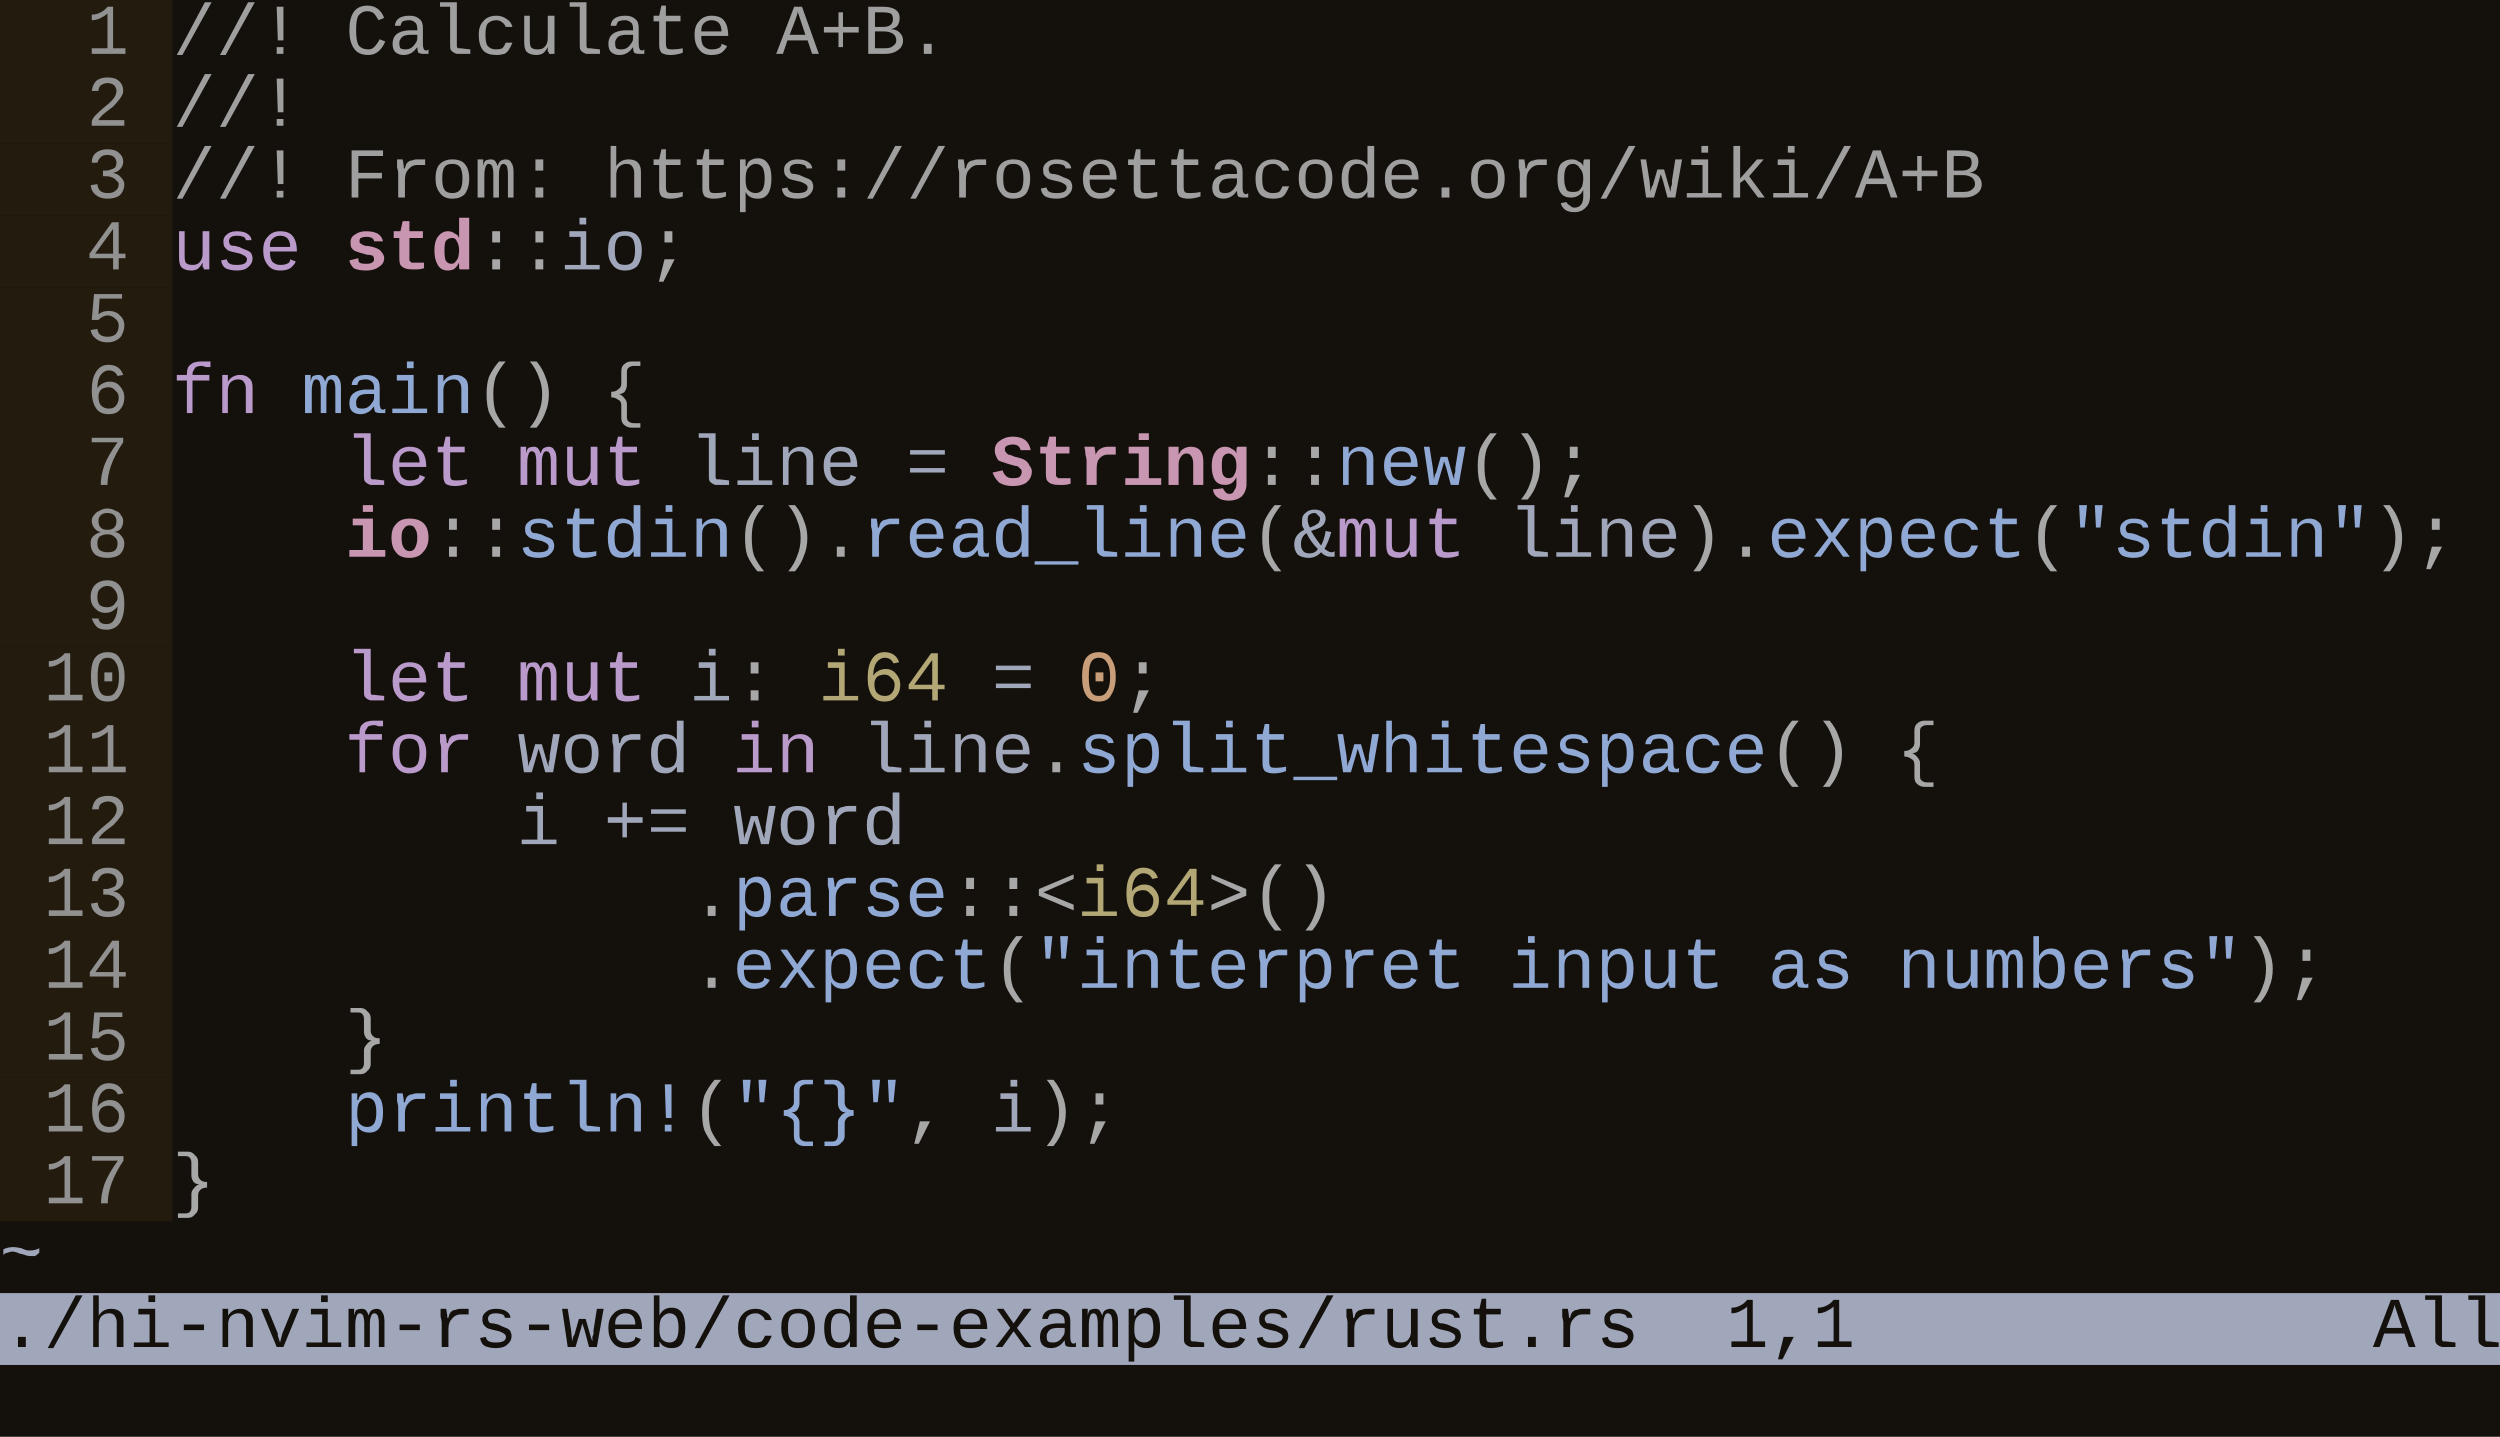
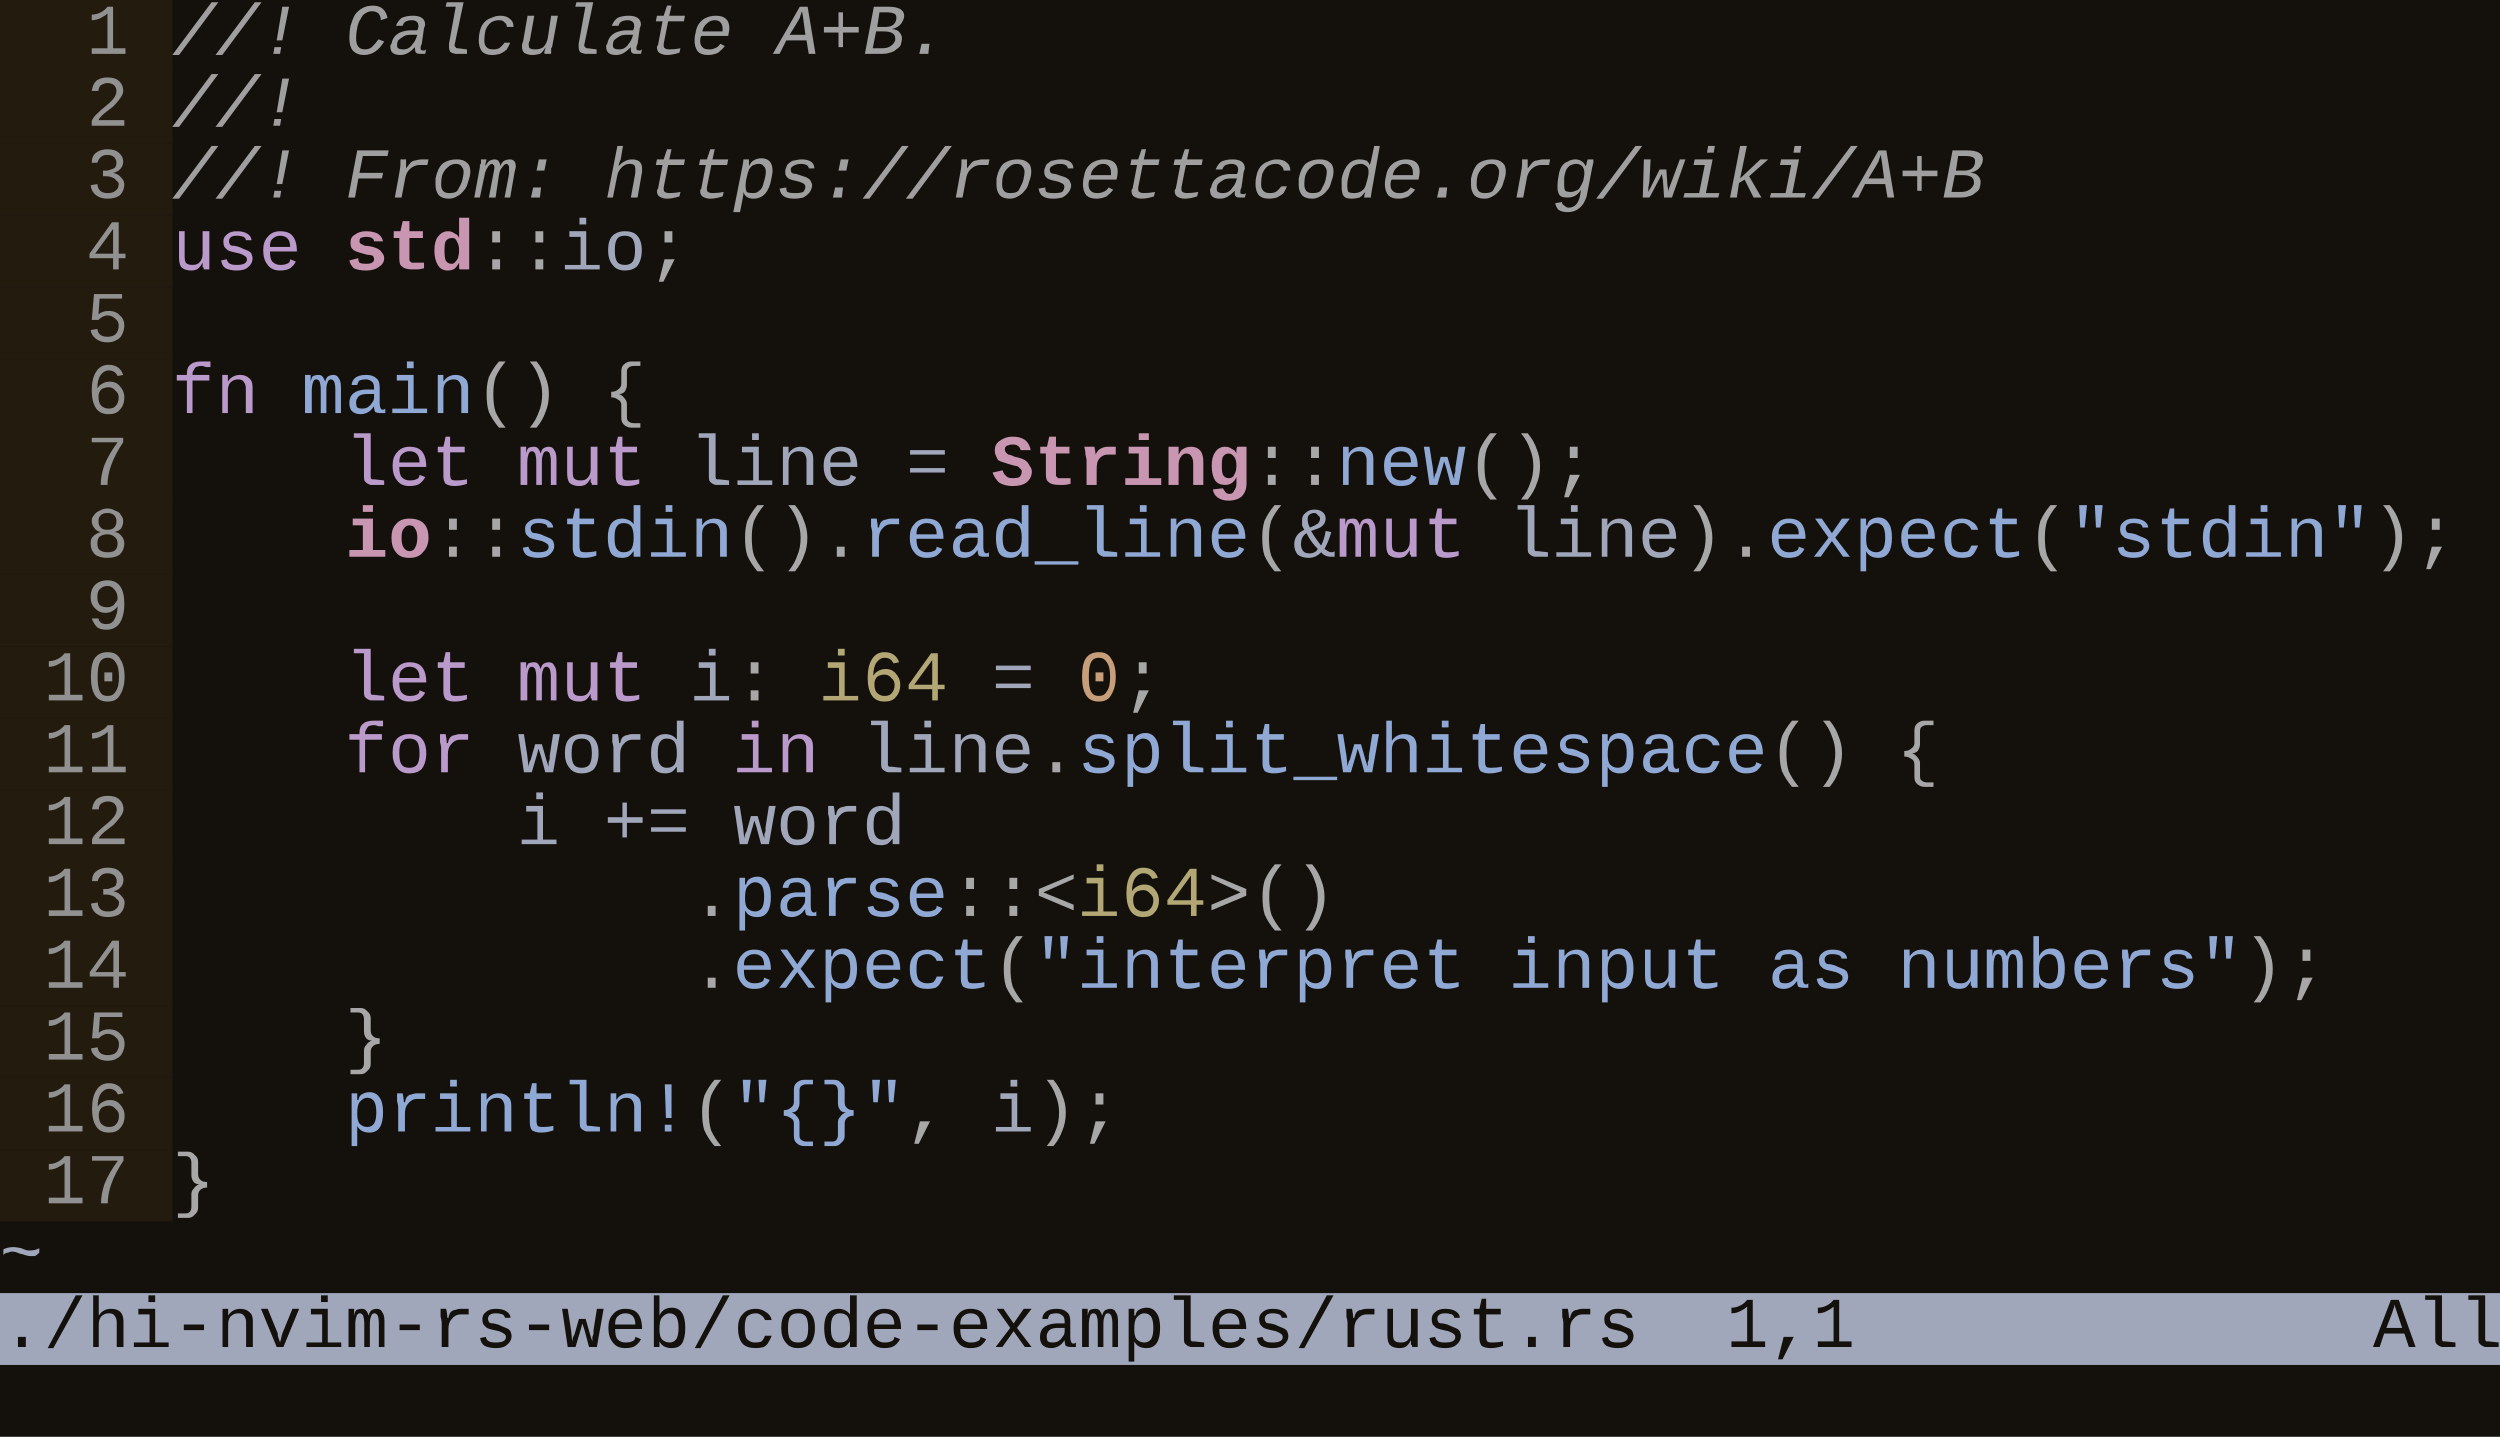
<svg xmlns="http://www.w3.org/2000/svg" viewBox="0 0 34.8 20">
  <style>
  .screen {
    font-family: "ui-monospace", "Consolas", "Liberation Mono", "Source Code Pro", monospace;
    font-size: 1px;
  }
</style>
  <g class="screen">
    <rect x="0" y="0" width="34.8" height="20" style="fill: #14110c;" />
    <rect x="0" y="0" width="2.4" height="1" style="fill: #231b0e;" />
    <rect x="0" y="1" width="2.4" height="1" style="fill: #231b0e;" />
    <rect x="0" y="2" width="2.4" height="1" style="fill: #231b0e;" />
    <rect x="0" y="3" width="2.4" height="1" style="fill: #231b0e;" />
    <rect x="0" y="4" width="2.4" height="1" style="fill: #231b0e;" />
    <rect x="0" y="5" width="2.4" height="1" style="fill: #231b0e;" />
    <rect x="0" y="6" width="2.4" height="1" style="fill: #231b0e;" />
    <rect x="0" y="7" width="2.4" height="1" style="fill: #231b0e;" />
    <rect x="0" y="8" width="2.4" height="1" style="fill: #231b0e;" />
    <rect x="0" y="9" width="2.4" height="1" style="fill: #231b0e;" />
    <rect x="0" y="10" width="2.4" height="1" style="fill: #231b0e;" />
    <rect x="0" y="11" width="2.4" height="1" style="fill: #231b0e;" />
    <rect x="0" y="12" width="2.4" height="1" style="fill: #231b0e;" />
    <rect x="0" y="13" width="2.4" height="1" style="fill: #231b0e;" />
    <rect x="0" y="14" width="2.4" height="1" style="fill: #231b0e;" />
    <rect x="0" y="15" width="2.4" height="1" style="fill: #231b0e;" />
    <rect x="0" y="16" width="2.4" height="1" style="fill: #231b0e;" />
    <rect x="0" y="18" width="34.8" height="1" style="fill: #a1a7bb;" />
    <text x="1.2" y="0.75" textLength="0.6" style="fill: #919191;">1</text>
-     <text x="2.4" y="0.75" textLength="10.8" style="fill: #9f9f9f;">//! Calculate A+B.</text>
+     <text x="2.4" y="0.75" textLength="10.8" style="fill: #9f9f9f; font-style: italic;">//! Calculate A+B.</text>
    <text x="1.2" y="1.75" textLength="0.6" style="fill: #919191;">2</text>
-     <text x="2.4" y="1.75" textLength="1.8" style="fill: #9f9f9f;">//!</text>
+     <text x="2.4" y="1.75" textLength="1.8" style="fill: #9f9f9f; font-style: italic;">//!</text>
    <text x="1.2" y="2.75" textLength="0.6" style="fill: #919191;">3</text>
-     <text x="2.4" y="2.75" textLength="25.2" style="fill: #9f9f9f;">//! From: https://rosettacode.org/wiki/A+B</text>
+     <text x="2.4" y="2.75" textLength="25.2" style="fill: #9f9f9f; font-style: italic;">//! From: https://rosettacode.org/wiki/A+B</text>
    <text x="1.2" y="3.75" textLength="0.6" style="fill: #919191;">4</text>
    <text x="2.4" y="3.75" textLength="1.8" style="fill: #ba99cb;">use</text>
    <text x="4.8" y="3.75" textLength="1.8" style="fill: #c996b1; font-weight: 600;">std</text>
    <text x="6.6" y="3.75" textLength="1.2" style="fill: #a7a7a7;">::</text>
    <text x="7.8" y="3.75" textLength="1.2" style="fill: #a1a7bb;">io</text>
    <text x="9" y="3.75" textLength="0.6" style="fill: #a7a7a7;">;</text>
    <text x="1.2" y="4.75" textLength="0.6" style="fill: #919191;">5</text>
    <text x="1.2" y="5.75" textLength="0.6" style="fill: #919191;">6</text>
    <text x="2.4" y="5.75" textLength="1.2" style="fill: #ba99cb;">fn</text>
    <text x="4.2" y="5.75" textLength="2.4" style="fill: #90a8d4;">main</text>
    <text x="6.6" y="5.75" textLength="1.2" style="fill: #a7a7a7;">()</text>
    <text x="8.4" y="5.75" textLength="0.6" style="fill: #a7a7a7;">{</text>
    <text x="1.2" y="6.75" textLength="0.6" style="fill: #919191;">7</text>
    <text x="4.8" y="6.75" textLength="1.8" style="fill: #ba99cb;">let</text>
    <text x="7.2" y="6.75" textLength="1.8" style="fill: #ba99cb;">mut</text>
    <text x="9.6" y="6.75" textLength="3.6" style="fill: #a1a7bb;">line =</text>
    <text x="13.8" y="6.75" textLength="3.6" style="fill: #c996b1; font-weight: 600;">String</text>
    <text x="17.4" y="6.75" textLength="1.2" style="fill: #a7a7a7;">::</text>
    <text x="18.6" y="6.75" textLength="1.8" style="fill: #90a8d4;">new</text>
    <text x="20.4" y="6.75" textLength="1.8" style="fill: #a7a7a7;">();</text>
    <text x="1.2" y="7.75" textLength="0.6" style="fill: #919191;">8</text>
    <text x="4.8" y="7.75" textLength="1.2" style="fill: #c996b1; font-weight: 600;">io</text>
    <text x="6" y="7.75" textLength="1.2" style="fill: #a7a7a7;">::</text>
    <text x="7.2" y="7.75" textLength="3" style="fill: #90a8d4;">stdin</text>
    <text x="10.2" y="7.75" textLength="1.8" style="fill: #a7a7a7;">().</text>
    <text x="12" y="7.75" textLength="5.4" style="fill: #90a8d4;">read_line</text>
    <text x="17.4" y="7.75" textLength="0.6" style="fill: #a7a7a7;">(</text>
    <text x="18" y="7.75" textLength="0.6" style="fill: #a1a7bb;">&amp;</text>
    <text x="18.6" y="7.75" textLength="1.8" style="fill: #ba99cb;">mut</text>
    <text x="21" y="7.75" textLength="2.4" style="fill: #a1a7bb;">line</text>
    <text x="23.4" y="7.75" textLength="1.2" style="fill: #a7a7a7;">).</text>
    <text x="24.6" y="7.75" textLength="3.6" style="fill: #90a8d4;">expect</text>
    <text x="28.2" y="7.75" textLength="0.6" style="fill: #a7a7a7;">(</text>
    <text x="28.8" y="7.75" textLength="4.2" style="fill: #90a8d4;">"stdin"</text>
    <text x="33" y="7.75" textLength="1.2" style="fill: #a7a7a7;">);</text>
    <text x="1.2" y="8.75" textLength="0.6" style="fill: #919191;">9</text>
    <text x="0.6" y="9.75" textLength="1.2" style="fill: #919191;">10</text>
    <text x="4.8" y="9.75" textLength="1.8" style="fill: #ba99cb;">let</text>
    <text x="7.2" y="9.75" textLength="1.8" style="fill: #ba99cb;">mut</text>
    <text x="9.6" y="9.75" textLength="0.6" style="fill: #a1a7bb;">i</text>
    <text x="10.2" y="9.75" textLength="0.6" style="fill: #a7a7a7;">:</text>
    <text x="11.4" y="9.75" textLength="1.8" style="fill: #b3a875;">i64</text>
    <text x="13.8" y="9.75" textLength="0.6" style="fill: #a1a7bb;">=</text>
    <text x="15" y="9.75" textLength="0.6" style="fill: #c89e7a;">0</text>
    <text x="15.6" y="9.75" textLength="0.6" style="fill: #a7a7a7;">;</text>
    <text x="0.6" y="10.75" textLength="1.2" style="fill: #919191;">11</text>
    <text x="4.8" y="10.75" textLength="1.8" style="fill: #ba99cb;">for</text>
    <text x="7.2" y="10.75" textLength="2.4" style="fill: #a1a7bb;">word</text>
    <text x="10.2" y="10.75" textLength="1.2" style="fill: #ba99cb;">in</text>
    <text x="12" y="10.75" textLength="2.4" style="fill: #a1a7bb;">line</text>
    <text x="14.4" y="10.75" textLength="0.6" style="fill: #a7a7a7;">.</text>
    <text x="15" y="10.75" textLength="9.6" style="fill: #90a8d4;">split_whitespace</text>
    <text x="24.6" y="10.75" textLength="1.2" style="fill: #a7a7a7;">()</text>
    <text x="26.4" y="10.75" textLength="0.6" style="fill: #a7a7a7;">{</text>
    <text x="0.6" y="11.75" textLength="1.2" style="fill: #919191;">12</text>
    <text x="7.2" y="11.75" textLength="5.4" style="fill: #a1a7bb;">i += word</text>
    <text x="0.6" y="12.75" textLength="1.2" style="fill: #919191;">13</text>
    <text x="9.6" y="12.75" textLength="0.6" style="fill: #a7a7a7;">.</text>
    <text x="10.2" y="12.75" textLength="3" style="fill: #90a8d4;">parse</text>
    <text x="13.2" y="12.75" textLength="1.8" style="fill: #a7a7a7;">::&lt;</text>
    <text x="15" y="12.75" textLength="1.8" style="fill: #b3a875;">i64</text>
    <text x="16.8" y="12.75" textLength="1.8" style="fill: #a7a7a7;">&gt;()</text>
    <text x="0.6" y="13.75" textLength="1.2" style="fill: #919191;">14</text>
    <text x="9.6" y="13.75" textLength="0.6" style="fill: #a7a7a7;">.</text>
    <text x="10.2" y="13.75" textLength="3.6" style="fill: #90a8d4;">expect</text>
    <text x="13.8" y="13.75" textLength="0.6" style="fill: #a7a7a7;">(</text>
    <text x="14.4" y="13.75" textLength="16.8" style="fill: #90a8d4;">"interpret input as numbers"</text>
    <text x="31.2" y="13.75" textLength="1.2" style="fill: #a7a7a7;">);</text>
    <text x="0.6" y="14.75" textLength="1.2" style="fill: #919191;">15</text>
    <text x="4.8" y="14.75" textLength="0.6" style="fill: #a7a7a7;">}</text>
    <text x="0.6" y="15.75" textLength="1.2" style="fill: #919191;">16</text>
    <text x="4.8" y="15.75" textLength="4.8" style="fill: #90a8d4;">println!</text>
    <text x="9.6" y="15.75" textLength="0.6" style="fill: #a7a7a7;">(</text>
    <text x="10.2" y="15.75" textLength="2.4" style="fill: #90a8d4;">"{}"</text>
    <text x="12.6" y="15.75" textLength="0.6" style="fill: #a7a7a7;">,</text>
    <text x="13.8" y="15.75" textLength="0.6" style="fill: #a1a7bb;">i</text>
    <text x="14.4" y="15.75" textLength="1.2" style="fill: #a7a7a7;">);</text>
    <text x="0.6" y="16.75" textLength="1.2" style="fill: #919191;">17</text>
    <text x="2.4" y="16.75" textLength="0.6" style="fill: #a7a7a7;">}</text>
    <text x="0" y="17.75" textLength="0.6" style="fill: #a1a7bb;">~</text>
    <text x="0" y="18.75" textLength="34.8" style="fill: #14110c;">./hi-nvim-rs-web/code-examples/rust.rs  1,1            All</text>
  </g>
</svg>
